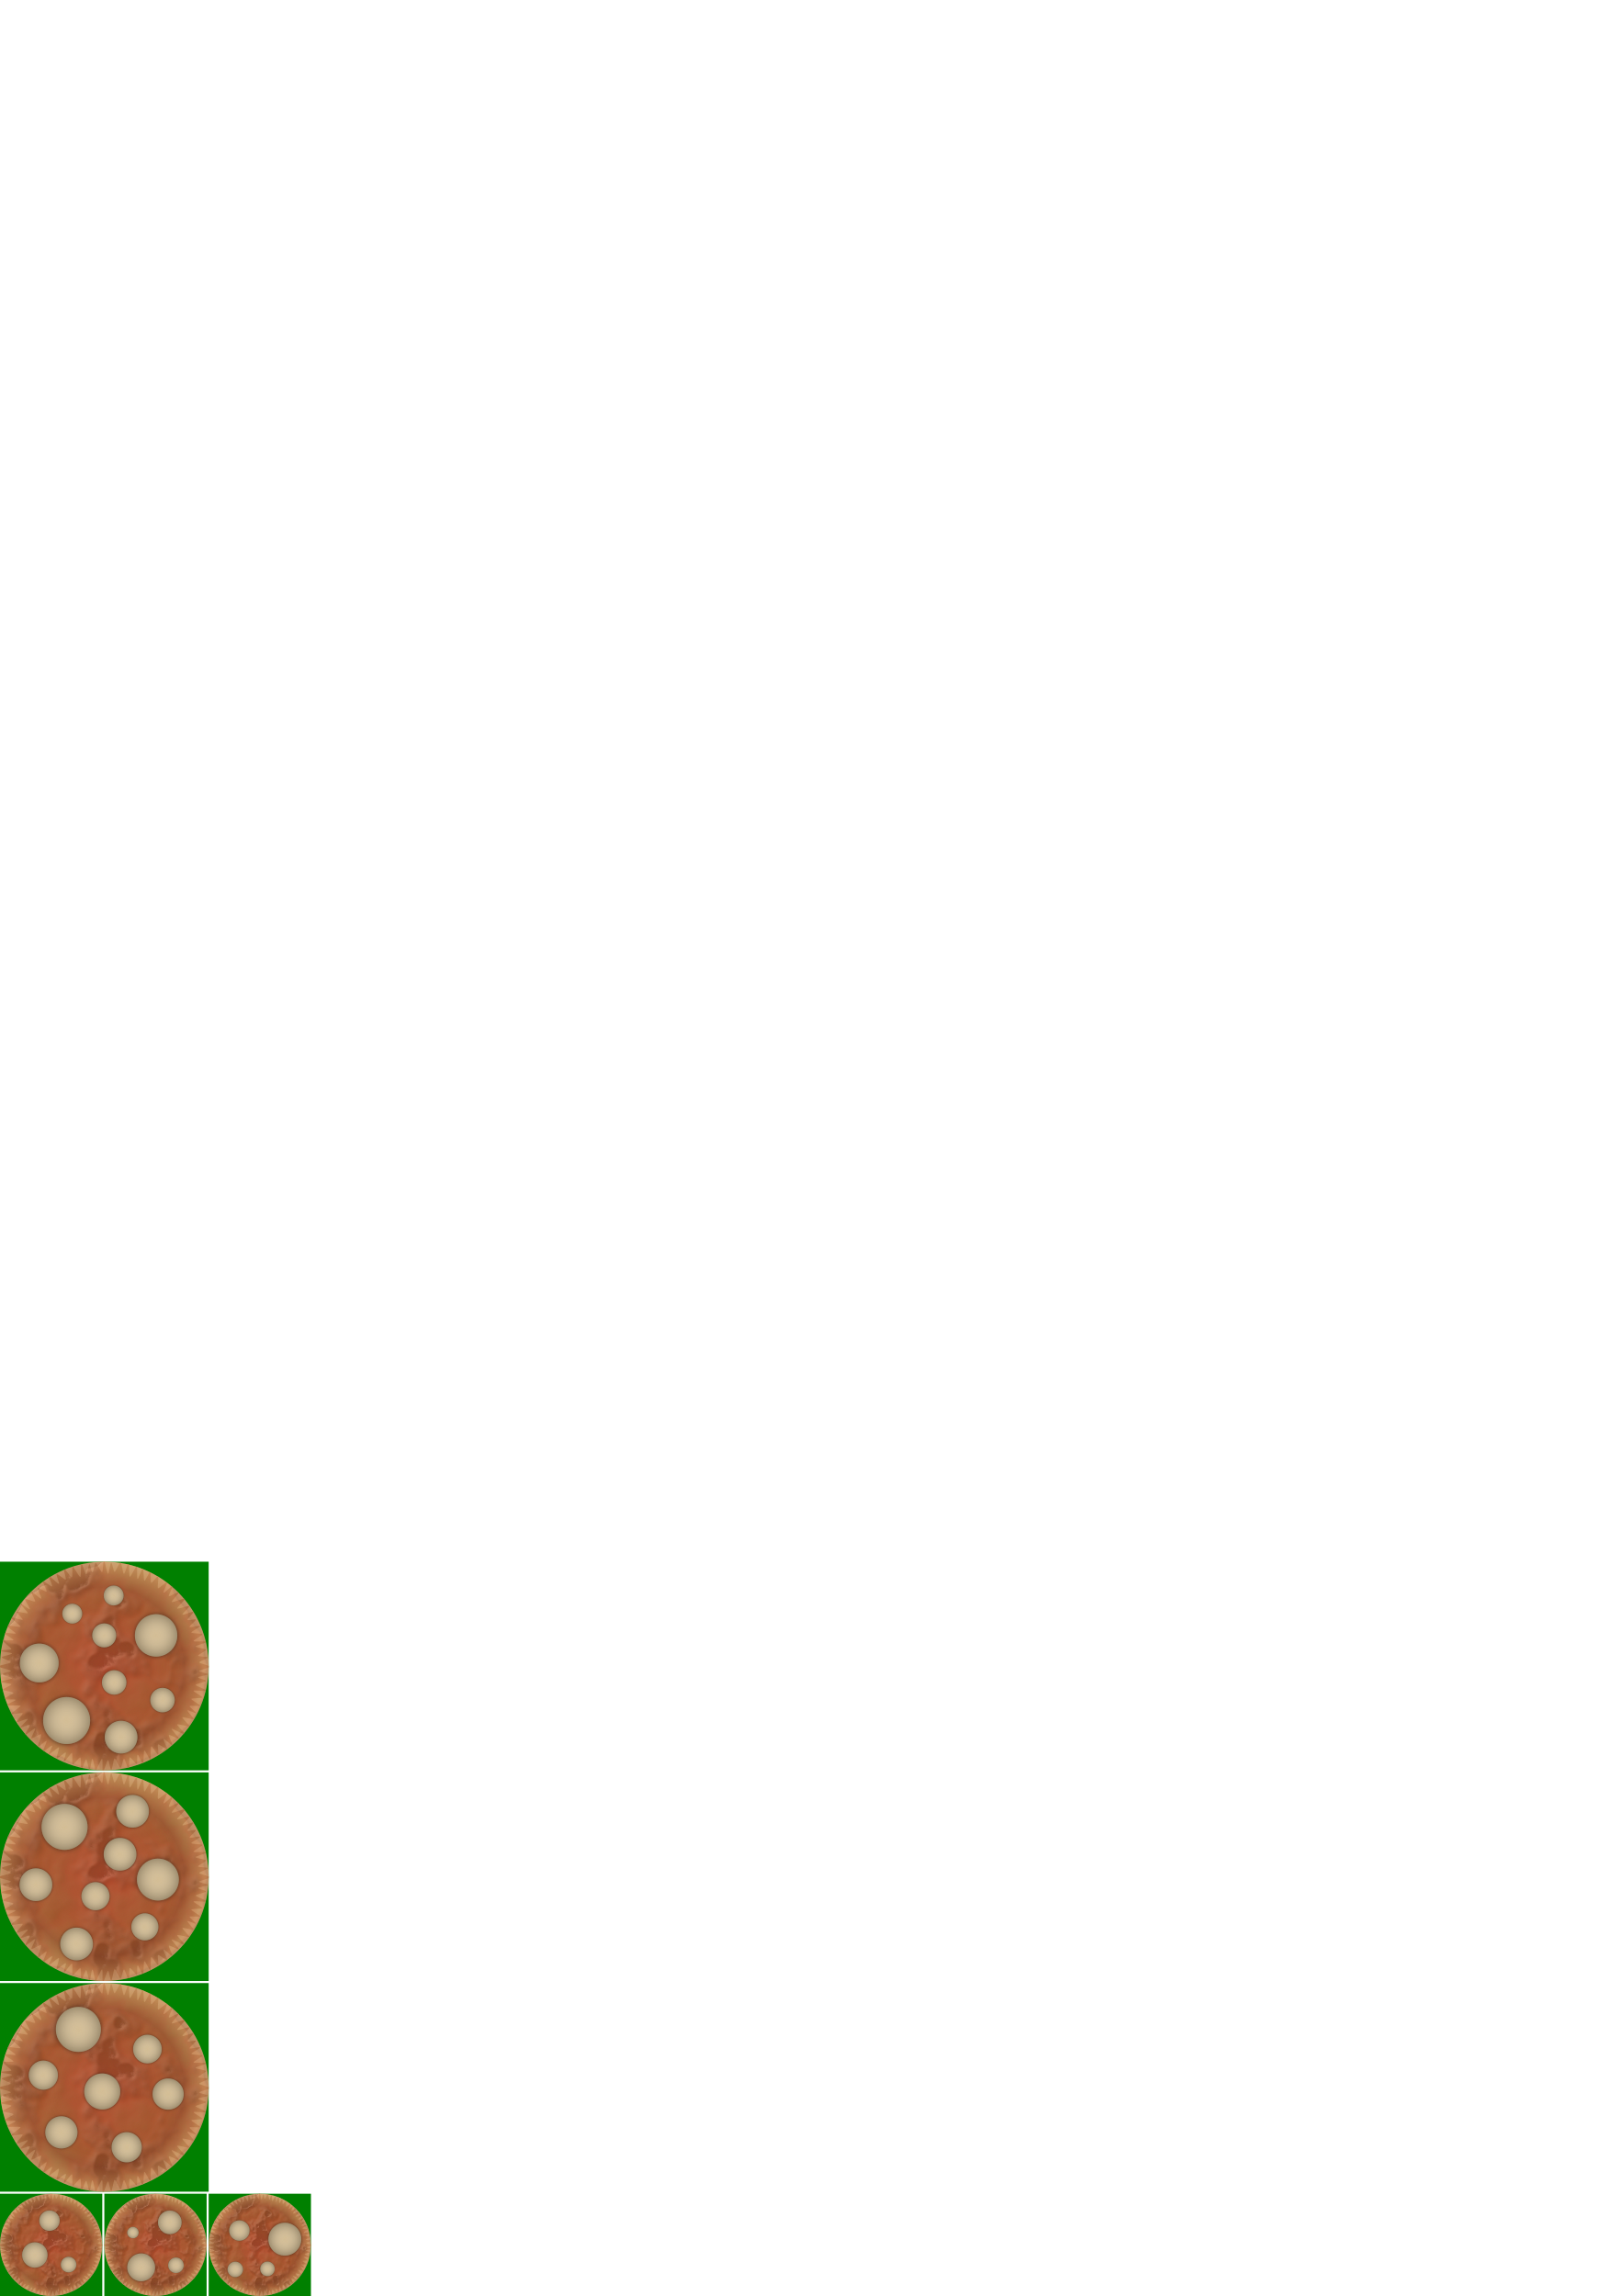
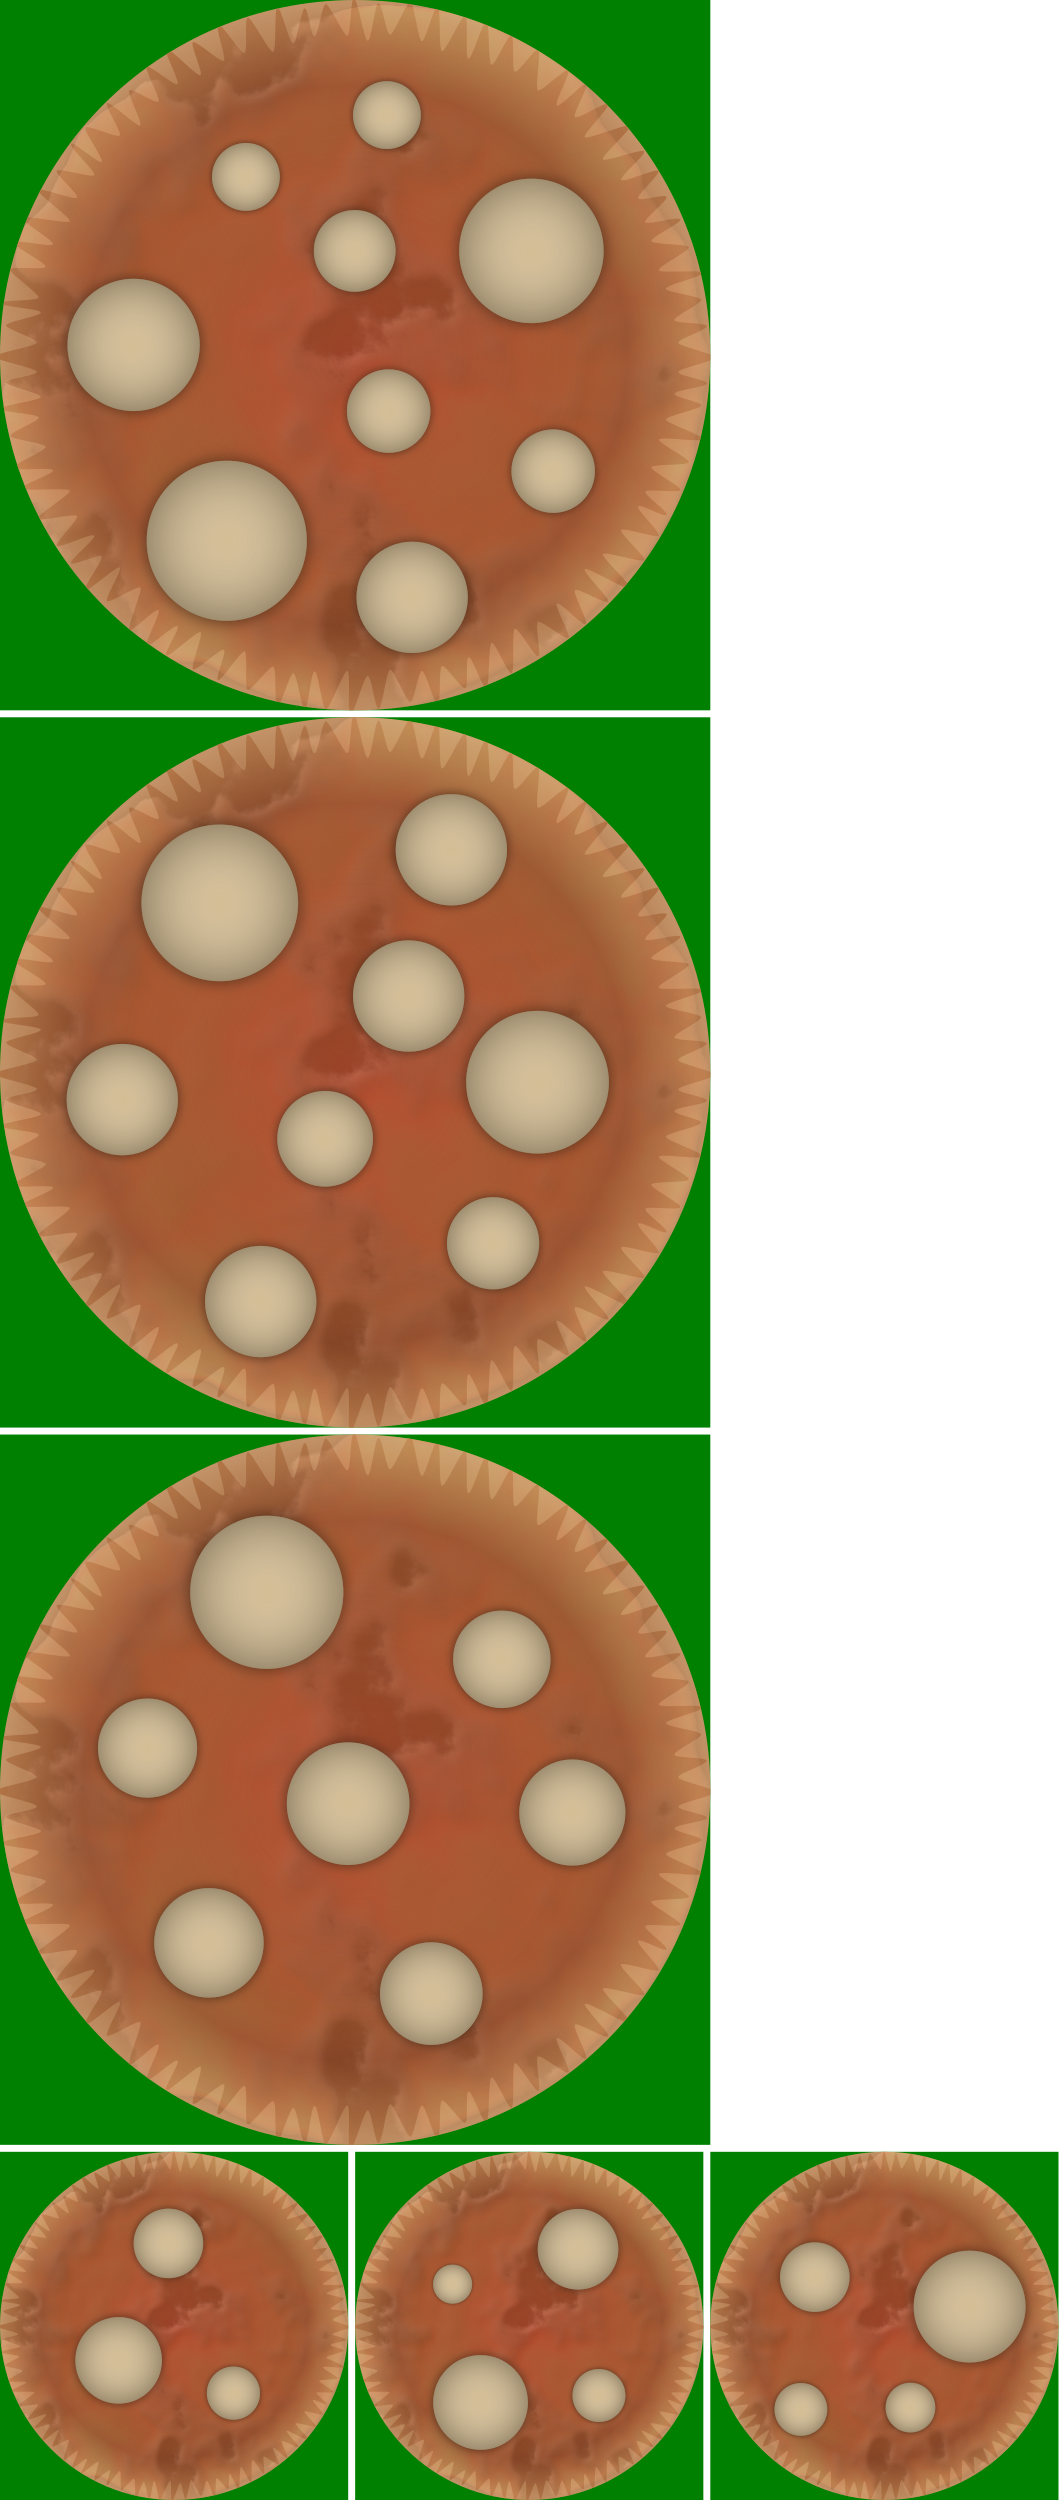
- <svg xmlns="http://www.w3.org/2000/svg" xmlns:xlink="http://www.w3.org/1999/xlink" width="210mm" height="297mm" viewBox="0 0 793.701 1122.52" version="1.1" id="svg2115">
+ <svg xmlns="http://www.w3.org/2000/svg" xmlns:xlink="http://www.w3.org/1999/xlink" width="152" height="359" viewBox="0 0 152 359" version="1.1" id="svg2115">
  <defs id="defs2109">
    <linearGradient id="spot_lighting">
      <stop id="stop7830" offset="0" style="stop-color:#ffffff;stop-opacity:0" />
      <stop id="stop7828" offset="1" style="stop-color:#000000;stop-opacity:0.251" />
    </linearGradient>
    <linearGradient id="spotcap">
      <stop style="stop-color:#9e452a;stop-opacity:1" offset="0" id="stop4557" />
      <stop id="stop5203" offset="0.664" style="stop-color:#9b542b;stop-opacity:1" />
      <stop id="stop4565" offset="1" style="stop-color:#c39368;stop-opacity:1" />
    </linearGradient>
    <linearGradient id="spotcap_texture">
      <stop style="stop-color:#804226;stop-opacity:0" offset="0" id="stop5215" />
      <stop id="stop5223" offset="0.65" style="stop-color:#7f4024;stop-opacity:0.551" />
      <stop style="stop-color:#7f4024;stop-opacity:1" offset="0.738" id="stop5233" />
      <stop style="stop-color:#b97d4b;stop-opacity:1" offset="1" id="stop5217" />
    </linearGradient>
    <linearGradient xlink:href="#shine_mask" id="linearGradient5041" gradientUnits="userSpaceOnUse" gradientTransform="matrix(-0.7071068,-0.7071068,-0.7071068,0.7071068,0,0)" x1="97.06" y1="256.007" x2="114" y2="273" spreadMethod="reflect" />
    <linearGradient id="shine_mask">
      <stop id="stop5013" offset="0" style="stop-color:#000000;stop-opacity:1;" />
      <stop style="stop-color:#030303;stop-opacity:1" offset="0.313" id="stop5015" />
      <stop id="stop5017" offset="1" style="stop-color:#f6f6f6;stop-opacity:1" />
    </linearGradient>
    <radialGradient xlink:href="#spotcap_texture" id="radialGradient7285-6" cx="24.97" cy="1097.612" fx="24.97" fy="1097.612" r="25.946" gradientTransform="matrix(1,0,0,0.9948881,0,5.610936)" gradientUnits="userSpaceOnUse" />
    <clipPath clipPathUnits="userSpaceOnUse" id="clipPath7289-1">
      <use transform="translate(0,2.6128452e-5)" x="0" y="0" xlink:href="#path7121" id="use7291-8" width="100%" height="100%" />
    </clipPath>
    <clipPath clipPathUnits="userSpaceOnUse" id="clipPath7356-0">
      <use transform="translate(0,-2.6128452e-5)" x="0" y="0" xlink:href="#path7121" id="use7358-2" width="100%" height="100%" />
    </clipPath>
-     <filter style="color-interpolation-filters:sRGB" id="filter7352-3">
+     <filter style="color-interpolation-filters:sRGB" id="filter7352-3" x="-0.072" y="-0.072" width="1.144" height="1.144">
      <feGaussianBlur result="result0" in="SourceGraphic" stdDeviation="0.5" id="feGaussianBlur7326-7" />
      <feTurbulence baseFrequency="0.1" seed="294" numOctaves="10" result="result1" type="fractalNoise" id="feTurbulence7328-5" />
      <feGaussianBlur stdDeviation="0.5" result="result8" id="feGaussianBlur7330-9" />
      <feDisplacementMap yChannelSelector="A" result="result7" in2="result8" scale="5" in="result0" xChannelSelector="R" id="feDisplacementMap7332-2" />
      <feComposite result="result2" operator="in" in2="result1" in="result7" id="feComposite7334-2" />
      <feComposite k4="0" k2="0" k1="0" k3="3" in2="result2" in="result0" operator="arithmetic" id="feComposite7336-8" />
      <feBlend result="fbSourceGraphic" mode="multiply" in2="result2" id="feBlend7338-9" />
      <feColorMatrix values="1 0 0 -1 0 1 0 1 -1 0 1 0 0 -1 0 -1.8 -0.5 0 5.7 -3.5 " in="fbSourceGraphic" result="fbSourceGraphicAlpha" id="feColorMatrix7340-7" />
      <feGaussianBlur stdDeviation="0.5" in="fbSourceGraphicAlpha" result="result0" id="feGaussianBlur7342-3" />
      <feSpecularLighting result="result6" surfaceScale="5" specularExponent="3" id="feSpecularLighting7346-6" specularConstant="0.66">
        <feDistantLight azimuth="225" elevation="10" id="feDistantLight7344-1" />
      </feSpecularLighting>
      <feComposite in2="fbSourceGraphicAlpha" in="result6" result="result2" operator="in" id="feComposite7348-2" />
      <feComposite k4="0" k1="0" in="fbSourceGraphic" result="result4" operator="arithmetic" k2="1" k3="0.7" in2="result2" id="feComposite7350-9" />
    </filter>
    <radialGradient xlink:href="#shine_1" id="radialGradient1149" gradientUnits="userSpaceOnUse" gradientTransform="matrix(1.115927,0.00617882,-0.006128,1.106746,-298.7655,-189.8456)" cx="24" cy="273" fx="24" fy="273" r="21.436" />
    <linearGradient id="shine_1">
      <stop style="stop-color:#ffffff;stop-opacity:0" offset="0" id="stop5047" />
      <stop id="stop5049" offset="0.446" style="stop-color:#ffffff;stop-opacity:0" />
      <stop id="stop5052" offset="0.692" style="stop-color:#ffffff;stop-opacity:0.251" />
      <stop style="stop-color:#ffffff;stop-opacity:1" offset="0.952" id="stop5060" />
      <stop style="stop-color:#ffffff;stop-opacity:0.157" offset="1" id="stop5056" />
    </linearGradient>
    <mask maskUnits="userSpaceOnUse" id="mask5037-3">
      <path style="opacity:1;fill:url(#linearGradient5041);fill-opacity:1;fill-rule:nonzero;stroke:none;stroke-width:1.761;stroke-linecap:butt;stroke-linejoin:bevel;stroke-miterlimit:4;stroke-dasharray:none;stroke-opacity:1;paint-order:normal" mask="none" d="m -273.575,88.444 a 24,24 0 0 1 23.959,24 l -47.999,1e-5 1e-5,-0.052 a 24,24 0 0 1 24.039,-23.948 z" id="path5039-1" />
    </mask>
    <radialGradient xlink:href="#spotcap" id="radialGradient7618" gradientUnits="userSpaceOnUse" gradientTransform="translate(0,-2.6128452e-5)" cx="25" cy="1097.52" fx="25" fy="1097.52" r="25" />
    <radialGradient xlink:href="#shine_2" id="radialGradient1137" gradientUnits="userSpaceOnUse" gradientTransform="matrix(1.115927,0.00617882,-0.006128,1.106746,-298.7655,-189.8456)" cx="24" cy="273" fx="24" fy="273" r="21.436" />
    <linearGradient id="shine_2">
      <stop id="stop4852" offset="0" style="stop-color:#ffffff;stop-opacity:0" />
      <stop style="stop-color:#ffffff;stop-opacity:0" offset="0.446" id="stop4862" />
      <stop style="stop-color:#ffffff;stop-opacity:0.251" offset="0.567" id="stop4854" />
      <stop style="stop-color:#ffffff;stop-opacity:1" offset="0.971" id="stop4856" />
      <stop id="stop4858" offset="1" style="stop-color:#ffffff;stop-opacity:0.157" />
    </linearGradient>
    <mask maskUnits="userSpaceOnUse" id="mask5037-8">
      <path style="opacity:1;fill:url(#linearGradient5041);fill-opacity:1;fill-rule:nonzero;stroke:none;stroke-width:1.761;stroke-linecap:butt;stroke-linejoin:bevel;stroke-miterlimit:4;stroke-dasharray:none;stroke-opacity:1;paint-order:normal" mask="none" d="m -273.575,88.444 a 24,24 0 0 1 23.959,24 l -47.999,1e-5 1e-5,-0.052 a 24,24 0 0 1 24.039,-23.948 z" id="path5039-4" />
    </mask>
    <mask maskUnits="userSpaceOnUse" id="mask5037-3-6">
      <path style="opacity:1;fill:url(#linearGradient5041);fill-opacity:1;fill-rule:nonzero;stroke:none;stroke-width:1.761;stroke-linecap:butt;stroke-linejoin:bevel;stroke-miterlimit:4;stroke-dasharray:none;stroke-opacity:1;paint-order:normal" mask="none" d="m -273.575,88.444 a 24,24 0 0 1 23.959,24 l -47.999,1e-5 1e-5,-0.052 a 24,24 0 0 1 24.039,-23.948 z" id="path5039-1-1" />
    </mask>
    <mask maskUnits="userSpaceOnUse" id="mask5037-8-4">
      <path style="opacity:1;fill:url(#linearGradient5041);fill-opacity:1;fill-rule:nonzero;stroke:none;stroke-width:1.761;stroke-linecap:butt;stroke-linejoin:bevel;stroke-miterlimit:4;stroke-dasharray:none;stroke-opacity:1;paint-order:normal" mask="none" d="m -273.575,88.444 a 24,24 0 0 1 23.959,24 l -47.999,1e-5 1e-5,-0.052 a 24,24 0 0 1 24.039,-23.948 z" id="path5039-4-5" />
    </mask>
    <linearGradient id="spot_shadow">
      <stop id="stop5280" offset="0" style="stop-color:#945832;stop-opacity:0" />
      <stop id="stop5278" offset="1" style="stop-color:#3f2515;stop-opacity:1" />
    </linearGradient>
    <filter style="color-interpolation-filters:sRGB" id="filter8026" x="-0.12" width="1.24" y="-0.12" height="1.24">
      <feGaussianBlur stdDeviation="0.5" id="feGaussianBlur8028" />
    </filter>
    <radialGradient xlink:href="#spot_shadow" id="radialGradient8067" gradientUnits="userSpaceOnUse" gradientTransform="matrix(1.111111,0,0,1.111105,-5.195599,797.3002)" cx="24.476" cy="262.999" fx="24.476" fy="262.999" r="4.5" />
    <radialGradient xlink:href="#spot_lighting" id="radialGradient8069" gradientUnits="userSpaceOnUse" gradientTransform="matrix(0.8333333,0,0,0.833329,2.833334,182.4247)" cx="23" cy="1088.52" fx="23" fy="1088.52" r="6" />
    <radialGradient xlink:href="#shine_1" id="radialGradient8071" gradientUnits="userSpaceOnUse" gradientTransform="matrix(1.115927,0.00617882,-0.006128,1.106746,-298.7655,-189.8456)" cx="24" cy="273" fx="24" fy="273" r="21.436" />
    <radialGradient xlink:href="#shine_2" id="radialGradient8073" gradientUnits="userSpaceOnUse" gradientTransform="matrix(1.115927,0.00617882,-0.006128,1.106746,-298.7655,-189.8456)" cx="24" cy="273" fx="24" fy="273" r="21.436" />
  </defs>
-   <g id="layer1" style="display:inline">
-     <g transform="translate(-0.09374376,102.1575)" style="display:inline;opacity:1" id="g4760">
+   <g id="layer1" style="display:inline" transform="translate(0,-763.5197)">
+     <g transform="translate(0,-288.8425)" style="display:inline;opacity:1" id="g4760">
      <ellipse ry="3.5" rx="3.203" cy="1036.362" cx="-6.703" id="path3782" style="display:inline;fill:#c99379;fill-opacity:1;stroke:none" />
      <circle r="15" cy="1036.362" cx="-16" id="path3770" style="display:inline;fill:none;stroke:#00ffff;stroke-width:2;stroke-miterlimit:4;stroke-dasharray:none;stroke-opacity:1" />
      <circle r="9.5" cy="1036.362" cx="-18" id="path3780" style="display:inline;fill:#d5b284;fill-opacity:1;stroke:none" />
      <path id="path3824" d="m -12,1034.862 v -6 h 2 v 6 z" style="display:inline;fill:#000000;fill-opacity:1;stroke:none" />
      <path id="path3824-4" d="m -12,1043.862 v -6 h 2 v 6 z" style="display:inline;fill:#000000;fill-opacity:1;stroke:none" />
    </g>
    <rect style="color:#000000;clip-rule:nonzero;display:inline;overflow:visible;visibility:visible;opacity:1;isolation:auto;mix-blend-mode:normal;color-interpolation:sRGB;color-interpolation-filters:linearRGB;solid-color:#000000;solid-opacity:1;vector-effect:none;fill:#008000;fill-opacity:1;fill-rule:evenodd;stroke:none;stroke-width:6.427;stroke-linecap:butt;stroke-linejoin:bevel;stroke-miterlimit:4;stroke-dasharray:none;stroke-dashoffset:0;stroke-opacity:1;paint-order:normal;filter:url(#filter5229-5);color-rendering:auto;image-rendering:auto;shape-rendering:auto;text-rendering:auto;enable-background:accumulate" id="rect8041" width="50" height="50" x="0" y="1072.52" />
    <rect style="color:#000000;clip-rule:nonzero;display:inline;overflow:visible;visibility:visible;opacity:1;isolation:auto;mix-blend-mode:normal;color-interpolation:sRGB;color-interpolation-filters:linearRGB;solid-color:#000000;solid-opacity:1;vector-effect:none;fill:#008000;fill-opacity:1;fill-rule:evenodd;stroke:none;stroke-width:6.427;stroke-linecap:butt;stroke-linejoin:bevel;stroke-miterlimit:4;stroke-dasharray:none;stroke-dashoffset:0;stroke-opacity:1;paint-order:normal;filter:url(#filter5229-5);color-rendering:auto;image-rendering:auto;shape-rendering:auto;text-rendering:auto;enable-background:accumulate" id="rect8041-3" width="50" height="50" x="51" y="1072.52" />
    <rect style="color:#000000;clip-rule:nonzero;display:inline;overflow:visible;visibility:visible;opacity:1;isolation:auto;mix-blend-mode:normal;color-interpolation:sRGB;color-interpolation-filters:linearRGB;solid-color:#000000;solid-opacity:1;vector-effect:none;fill:#008000;fill-opacity:1;fill-rule:evenodd;stroke:none;stroke-width:6.427;stroke-linecap:butt;stroke-linejoin:bevel;stroke-miterlimit:4;stroke-dasharray:none;stroke-dashoffset:0;stroke-opacity:1;paint-order:normal;filter:url(#filter5229-5);color-rendering:auto;image-rendering:auto;shape-rendering:auto;text-rendering:auto;enable-background:accumulate" id="rect8041-6" width="50" height="50" x="102" y="1072.52" />
    <rect style="color:#000000;clip-rule:nonzero;display:inline;overflow:visible;visibility:visible;opacity:1;isolation:auto;mix-blend-mode:normal;color-interpolation:sRGB;color-interpolation-filters:linearRGB;solid-color:#000000;solid-opacity:1;vector-effect:none;fill:#008000;fill-opacity:1;fill-rule:evenodd;stroke:none;stroke-width:6.427;stroke-linecap:butt;stroke-linejoin:bevel;stroke-miterlimit:4;stroke-dasharray:none;stroke-dashoffset:0;stroke-opacity:1;paint-order:normal;filter:url(#filter5229-5);color-rendering:auto;image-rendering:auto;shape-rendering:auto;text-rendering:auto;enable-background:accumulate" id="rect8041-6-7" width="102" height="102" x="0" y="969.52" />
    <rect style="color:#000000;clip-rule:nonzero;display:inline;overflow:visible;visibility:visible;opacity:1;isolation:auto;mix-blend-mode:normal;color-interpolation:sRGB;color-interpolation-filters:linearRGB;solid-color:#000000;solid-opacity:1;vector-effect:none;fill:#008000;fill-opacity:1;fill-rule:evenodd;stroke:none;stroke-width:6.427;stroke-linecap:butt;stroke-linejoin:bevel;stroke-miterlimit:4;stroke-dasharray:none;stroke-dashoffset:0;stroke-opacity:1;paint-order:normal;filter:url(#filter5229-5);color-rendering:auto;image-rendering:auto;shape-rendering:auto;text-rendering:auto;enable-background:accumulate" id="rect8041-6-7-4" width="102" height="102" x="0" y="866.52" />
    <rect style="color:#000000;clip-rule:nonzero;display:inline;overflow:visible;visibility:visible;opacity:1;isolation:auto;mix-blend-mode:normal;color-interpolation:sRGB;color-interpolation-filters:linearRGB;solid-color:#000000;solid-opacity:1;vector-effect:none;fill:#008000;fill-opacity:1;fill-rule:evenodd;stroke:none;stroke-width:6.427;stroke-linecap:butt;stroke-linejoin:bevel;stroke-miterlimit:4;stroke-dasharray:none;stroke-dashoffset:0;stroke-opacity:1;paint-order:normal;filter:url(#filter5229-5);color-rendering:auto;image-rendering:auto;shape-rendering:auto;text-rendering:auto;enable-background:accumulate" id="rect8041-6-7-43" width="102" height="102" x="7.6605502e-05" y="763.52" />
  </g>
-   <g id="layer2">
+   <g id="layer2" style="display:inline" transform="translate(0,-763.5197)">
    <circle style="color:#000000;clip-rule:nonzero;display:inline;overflow:visible;visibility:visible;opacity:1;isolation:auto;mix-blend-mode:normal;color-interpolation:sRGB;color-interpolation-filters:linearRGB;solid-color:#000000;solid-opacity:1;vector-effect:none;fill:url(#radialGradient7618);fill-opacity:1;fill-rule:evenodd;stroke:none;stroke-width:6.655;stroke-linecap:butt;stroke-linejoin:bevel;stroke-miterlimit:4;stroke-dasharray:none;stroke-dashoffset:0;stroke-opacity:1;paint-order:normal;color-rendering:auto;image-rendering:auto;shape-rendering:auto;text-rendering:auto;enable-background:accumulate" id="path7121" cx="25" cy="1097.52" r="25" />
    <path transform="translate(0,-2.6128452e-5)" style="color:#000000;clip-rule:nonzero;display:inline;overflow:visible;visibility:visible;opacity:1;isolation:auto;mix-blend-mode:normal;color-interpolation:sRGB;color-interpolation-filters:linearRGB;solid-color:#000000;solid-opacity:1;vector-effect:none;fill:url(#radialGradient7285-6);fill-opacity:1;fill-rule:evenodd;stroke:none;stroke-width:6.427;stroke-linecap:butt;stroke-linejoin:bevel;stroke-miterlimit:4;stroke-dasharray:none;stroke-dashoffset:0;stroke-opacity:1;paint-order:normal;color-rendering:auto;image-rendering:auto;shape-rendering:auto;text-rendering:auto;enable-background:accumulate" id="path7217" d="m 50.308,1097.689 c 0.002,0.266 -2.538,0.755 -2.554,1.023 -0.016,0.268 2.028,0.528 2.008,0.794 -0.02,0.266 -2.259,0.465 -2.285,0.732 -0.026,0.267 1.924,0.561 1.88,0.824 -0.044,0.263 -2.426,0.717 -2.474,0.979 -0.048,0.262 2.662,1.139 2.596,1.396 -0.066,0.257 -3.021,-0.235 -3.088,0.024 -0.067,0.26 2.173,1.344 2.086,1.596 -0.087,0.252 -2.525,0.105 -2.62,0.353 -0.095,0.248 2.124,1.35 2.026,1.599 -0.097,0.249 -2.34,-0.117 -2.455,0.121 -0.116,0.238 1.614,1.386 1.49,1.623 -0.124,0.237 -1.868,-0.818 -1.996,-0.583 -0.128,0.235 1.57,1.814 1.432,2.043 -0.138,0.229 -2.487,-0.607 -2.633,-0.381 -0.146,0.225 1.781,1.899 1.628,2.115 -0.152,0.216 -2.743,-0.64 -2.904,-0.429 -0.161,0.211 2.083,2.22 1.904,2.421 -0.179,0.2 -3.004,-1.545 -3.182,-1.344 -0.178,0.201 1.844,2.114 1.652,2.301 -0.192,0.188 -2.151,-1.025 -2.345,-0.839 -0.194,0.186 0.979,2.238 0.773,2.408 -0.206,0.171 -1.839,-1.627 -2.049,-1.464 -0.21,0.163 1.028,2.268 0.808,2.421 -0.22,0.154 -1.919,-1.272 -2.139,-1.122 -0.22,0.15 0.251,2.265 0.026,2.406 -0.225,0.141 -1.413,-2.053 -1.649,-1.926 -0.236,0.127 0.006,3.018 -0.23,3.141 -0.237,0.123 -1.169,-2.245 -1.412,-2.135 -0.243,0.111 -0.121,3.066 -0.366,3.168 -0.245,0.102 -1.007,-2.273 -1.254,-2.177 -0.247,0.096 0.02,2.099 -0.234,2.184 -0.253,0.085 -1.369,-1.628 -1.627,-1.562 -0.258,0.066 -0.059,2.61 -0.318,2.674 -0.259,0.064 -0.838,-2.368 -1.1,-2.322 -0.262,0.046 -0.549,2.142 -0.812,2.187 -0.263,0.045 -1.161,-2.303 -1.427,-2.272 -0.266,0.031 -0.547,2.723 -0.811,2.744 -0.265,0.022 -0.502,-2.323 -0.767,-2.319 -0.265,0 -0.95,2.731 -1.219,2.727 -0.269,-0 0.051,-3.062 -0.216,-3.075 -0.267,-0.012 -1.249,2.742 -1.513,2.72 -0.264,-0.023 -0.523,-2.656 -0.789,-2.688 -0.266,-0.032 -0.436,2.65 -0.699,2.614 -0.263,-0.035 -0.529,-2.424 -0.792,-2.475 -0.263,-0.052 -0.862,2.318 -1.122,2.26 -0.26,-0.058 -0.039,-2.661 -0.297,-2.733 -0.258,-0.072 -1.547,1.72 -1.801,1.635 -0.254,-0.085 0.034,-2.606 -0.214,-2.704 -0.248,-0.098 -1.625,2.118 -1.872,2.019 -0.247,-0.099 0.645,-2.015 0.404,-2.131 -0.242,-0.115 -1.92,1.497 -2.159,1.38 -0.239,-0.117 0.748,-2.494 0.515,-2.622 -0.233,-0.128 -2.172,1.776 -2.397,1.633 -0.225,-0.143 0.996,-1.907 0.773,-2.057 -0.223,-0.149 -1.921,1.505 -2.136,1.347 -0.215,-0.158 1.01,-2.311 0.803,-2.479 -0.207,-0.169 -1.844,1.573 -2.047,1.401 -0.203,-0.172 0.966,-2.803 0.769,-2.982 -0.197,-0.179 -2.155,1.136 -2.344,0.948 -0.189,-0.189 1.082,-2.16 0.899,-2.355 -0.183,-0.194 -2.26,1.774 -2.431,1.569 -0.172,-0.205 1.316,-2.15 1.151,-2.361 -0.165,-0.211 -1.992,0.692 -2.153,0.481 -0.161,-0.212 1.777,-1.717 1.625,-1.938 -0.152,-0.221 -2.488,0.946 -2.632,0.722 -0.144,-0.224 1.559,-1.865 1.429,-2.096 -0.13,-0.232 -2.625,0.413 -2.744,0.172 -0.119,-0.241 2.342,-1.722 2.236,-1.966 -0.106,-0.244 -3.26,0.083 -3.357,-0.166 -0.097,-0.248 2.272,-1.018 2.177,-1.267 -0.095,-0.249 -2.691,0.088 -2.772,-0.166 -0.082,-0.255 2.334,-1.238 2.259,-1.494 -0.075,-0.257 -2.427,-0.505 -2.49,-0.763 -0.063,-0.258 2.047,-1.028 1.996,-1.292 -0.051,-0.264 -2.589,-0.356 -2.627,-0.62 -0.038,-0.264 2.814,-0.575 2.78,-0.839 -0.035,-0.264 -2.414,-0.741 -2.438,-1.008 -0.024,-0.267 2.172,-0.484 2.158,-0.749 -0.014,-0.265 -2.964,-0.798 -2.965,-1.067 -8.5987e-4,-0.269 2.954,-0.727 2.963,-0.996 0.009,-0.268 -2.178,-0.943 -2.16,-1.21 0.019,-0.266 2.403,-0.635 2.436,-0.9 0.033,-0.266 -2.818,-0.391 -2.781,-0.656 0.037,-0.265 2.575,-0.137 2.626,-0.397 0.051,-0.26 -2.065,-1.717 -1.998,-1.977 0.068,-0.26 2.416,0.064 2.49,-0.193 0.074,-0.257 -2.338,-1.461 -2.25,-1.714 0.088,-0.253 2.682,0.378 2.772,0.128 0.091,-0.25 -2.275,-1.612 -2.167,-1.857 0.108,-0.245 3.231,0.48 3.345,0.238 0.115,-0.241 -2.348,-1.949 -2.227,-2.188 0.12,-0.239 2.619,0.755 2.745,0.518 0.127,-0.237 -1.568,-1.649 -1.432,-1.877 0.136,-0.227 2.482,0.517 2.633,0.298 0.151,-0.219 -1.782,-1.98 -1.628,-2.198 0.154,-0.219 1.985,1.47 2.154,1.262 0.17,-0.208 -1.322,-2.215 -1.154,-2.421 0.168,-0.205 2.256,0.774 2.432,0.575 0.177,-0.199 -1.089,-2.093 -0.903,-2.283 0.186,-0.19 2.154,1.756 2.345,1.571 0.192,-0.185 -0.976,-2.302 -0.774,-2.473 0.202,-0.172 1.84,0.965 2.049,0.797 0.209,-0.168 -1.021,-2.28 -0.807,-2.44 0.214,-0.16 1.918,1.353 2.139,1.205 0.221,-0.148 -1.008,-2.333 -0.777,-2.471 0.231,-0.138 2.165,1.974 2.399,1.843 0.234,-0.131 -0.76,-2.208 -0.519,-2.326 0.241,-0.118 1.919,1.428 2.161,1.32 0.242,-0.108 -0.642,-2.452 -0.396,-2.557 0.247,-0.105 1.615,2.096 1.863,2.001 0.248,-0.095 -0.032,-2.402 0.222,-2.489 0.254,-0.087 1.534,2.486 1.792,2.412 0.258,-0.074 0.045,-3.047 0.305,-3.108 0.261,-0.061 0.852,2.578 1.113,2.525 0.261,-0.053 0.539,-2.427 0.8,-2.474 0.262,-0.047 0.424,1.991 0.69,1.956 0.266,-0.035 0.533,-2.239 0.798,-2.263 0.265,-0.024 1.252,2.252 1.517,2.236 0.265,-0.016 0.202,-2.649 0.469,-2.644 0.267,0 0.7,2.982 0.966,2.991 0.267,0.01 0.496,-2.651 0.763,-2.636 0.266,0.015 0.536,2.179 0.803,2.207 0.267,0.028 1.171,-2.338 1.436,-2.299 0.265,0.04 0.542,2.705 0.804,2.762 0.262,0.057 0.85,-2.53 1.109,-2.464 0.259,0.067 0.052,3.101 0.31,3.167 0.258,0.066 1.382,-2.57 1.636,-2.485 0.254,0.085 -0.026,2.917 0.226,3.008 0.252,0.091 1.016,-2.697 1.263,-2.594 0.247,0.103 0.114,2.906 0.358,3.019 0.244,0.113 1.176,-2.191 1.409,-2.066 0.234,0.126 -0.002,2.431 0.234,2.557 0.236,0.125 1.416,-1.685 1.647,-1.55 0.231,0.136 -0.247,2.725 -0.022,2.871 0.225,0.146 1.919,-1.588 2.136,-1.43 0.217,0.158 -1.015,2.335 -0.804,2.498 0.212,0.162 1.848,-1.661 2.047,-1.484 0.199,0.177 -0.964,2.112 -0.769,2.297 0.195,0.185 2.154,-1.118 2.343,-0.929 0.189,0.189 -1.828,2.137 -1.649,2.337 0.179,0.199 3.005,-1.002 3.18,-0.801 0.175,0.201 -2.066,2.152 -1.901,2.361 0.165,0.209 2.745,-0.778 2.903,-0.564 0.158,0.214 -1.769,1.798 -1.625,2.021 0.145,0.223 2.494,-0.867 2.632,-0.639 0.137,0.228 -1.554,1.695 -1.429,1.93 0.126,0.235 1.873,-0.344 1.995,-0.107 0.123,0.236 -1.608,1.539 -1.499,1.781 0.109,0.242 2.359,-0.44 2.467,-0.194 0.108,0.246 -2.125,1.272 -2.036,1.526 0.089,0.254 2.534,0.183 2.62,0.436 0.086,0.253 -2.169,1.355 -2.095,1.613 0.074,0.258 3.024,-0.08 3.089,0.181 0.065,0.261 -2.652,0.863 -2.594,1.124 0.058,0.261 2.439,0.523 2.475,0.788 0.036,0.265 -1.91,1.156 -1.878,1.42 0.032,0.264 2.266,0.162 2.286,0.426 0.021,0.265 -2.022,0.898 -2.007,1.165 0.015,0.267 2.554,0.774 2.556,1.04 z" clip-path="url(#clipPath7289-1)" />
    <use transform="translate(0,-2.6128452e-5)" height="100%" width="100%" x="0" y="0" xlink:href="#path7121" id="use7324" style="opacity:0.3;filter:url(#filter7352-3)" clip-path="url(#clipPath7356-0)" />
    <path d="m -249.656,112.444 a 24,24 0 0 1 -23.987,24 24,24 0 0 1 -24.013,-23.974 24,24 0 0 1 23.961,-24.026 24,24 0 0 1 24.039,23.948" id="path1109" style="opacity:0.8;fill:url(#radialGradient1149);fill-opacity:1;fill-rule:nonzero;stroke:none;stroke-width:6.389;stroke-linecap:butt;stroke-linejoin:bevel;stroke-miterlimit:4;stroke-dasharray:none;stroke-opacity:1;paint-order:normal" mask="url(#mask5037-3)" transform="matrix(0.7365696,-0.7365696,0.7365696,0.7365696,143.7437,813.1298)" />
    <circle id="path1091" style="opacity:0.5;fill:url(#radialGradient1137);fill-opacity:1;fill-rule:nonzero;stroke:none;stroke-width:6.389;stroke-linecap:butt;stroke-linejoin:bevel;stroke-miterlimit:4;stroke-dasharray:none;stroke-opacity:1;paint-order:normal" mask="url(#mask5037-8)" transform="matrix(-0.7365696,0.7365696,-0.7365696,-0.7365696,-93.74371,1381.91)" cx="-273.656" cy="112.444" r="24" />
    <g id="g8035" transform="translate(2.187177,-3.844857)">
      <path style="opacity:0.9;fill:url(#radialGradient8067);fill-opacity:1;fill-rule:nonzero;stroke:none;stroke-width:4.285;stroke-linecap:butt;stroke-linejoin:bevel;stroke-miterlimit:4;stroke-dasharray:none;stroke-opacity:1;paint-order:normal;filter:url(#filter8026)" id="path1069" d="m 27,1089.52 a 5,5 0 0 1 -4.997,5 5,5 0 0 1 -5.003,-4.995 5,5 0 0 1 4.992,-5.005 5,5 0 0 1 5.008,4.989" />
      <path style="opacity:1;fill:#d3bd95;fill-opacity:1;fill-rule:nonzero;stroke:none;stroke-width:4.285;stroke-linecap:butt;stroke-linejoin:bevel;stroke-miterlimit:4;stroke-dasharray:none;stroke-opacity:1;paint-order:normal" id="path1075" d="m 27,1089.52 a 5,5 0 0 1 -4.997,5 5,5 0 0 1 -5.003,-4.995 5,5 0 0 1 4.992,-5.005 5,5 0 0 1 5.008,4.989" />
      <path d="m 27,1089.52 a 5,5 0 0 1 -4.997,5 5,5 0 0 1 -5.003,-4.995 5,5 0 0 1 4.992,-5.005 5,5 0 0 1 5.008,4.989" id="path7826" style="opacity:1;fill:url(#radialGradient8069);fill-opacity:1;fill-rule:nonzero;stroke:none;stroke-width:4.285;stroke-linecap:butt;stroke-linejoin:bevel;stroke-miterlimit:4;stroke-dasharray:none;stroke-opacity:1;paint-order:normal" />
      <path transform="matrix(0.1473139,-0.1473132,0.1473139,0.1473132,45.74874,1032.642)" mask="url(#mask5037-3-6)" style="opacity:0.6;fill:url(#radialGradient8071);fill-opacity:1;fill-rule:nonzero;stroke:none;stroke-width:31.943;stroke-linecap:butt;stroke-linejoin:bevel;stroke-miterlimit:4;stroke-dasharray:none;stroke-opacity:1;paint-order:normal" id="path1109-7" d="m -249.656,112.444 a 24,24 0 0 1 -23.987,24 24,24 0 0 1 -24.013,-23.974 24,24 0 0 1 23.961,-24.026 24,24 0 0 1 24.039,23.948" />
      <circle r="24" cy="112.444" cx="-273.656" transform="matrix(-0.1473139,0.1473132,-0.1473139,-0.1473132,-1.748741,1146.397)" mask="url(#mask5037-8-4)" style="opacity:0.4;fill:url(#radialGradient8073);fill-opacity:1;fill-rule:nonzero;stroke:none;stroke-width:31.943;stroke-linecap:butt;stroke-linejoin:bevel;stroke-miterlimit:4;stroke-dasharray:none;stroke-opacity:1;paint-order:normal" id="path1091-7" />
    </g>
    <use x="0" y="0" xlink:href="#g8035" id="use8037" transform="matrix(1.243882,0,0,1.243882,-13.05219,-247.9818)" width="100%" height="100%" style="stroke-width:0.804" />
    <use x="0" y="0" xlink:href="#g8035" id="use8039" transform="matrix(0.7645086,0,0,0.7645082,15.03135,277.1676)" width="100%" height="100%" style="stroke-width:1.308" />
    <use x="0" y="0" xlink:href="#path7121" id="use1892" transform="translate(51)" width="100%" height="100%" />
    <use x="0" y="0" xlink:href="#path7217" id="use1894" transform="translate(51)" width="100%" height="100%" />
    <use x="0" y="0" xlink:href="#use7324" id="use1896" transform="translate(51)" width="100%" height="100%" />
    <use x="0" y="0" xlink:href="#path1109" id="use1898" transform="translate(51)" width="100%" height="100%" />
    <use x="0" y="0" xlink:href="#path1091" id="use1900" transform="translate(51)" width="100%" height="100%" />
    <use x="0" y="0" xlink:href="#g8035" id="use1908" transform="matrix(1.158787,0,0,1.158787,54.97827,-171.5527)" width="100%" height="100%" style="stroke-width:0.863" />
    <use x="0" y="0" xlink:href="#g8035" id="use1910" transform="matrix(1.361238,0,0,1.361238,36.08157,-369.3481)" width="100%" height="100%" style="stroke-width:0.735" />
    <use x="0" y="0" xlink:href="#g8035" id="use1912" transform="matrix(0.561215,0,0,0.5612146,51.41973,482.2292)" width="100%" height="100%" style="stroke-width:1.782" />
    <use x="0" y="0" xlink:href="#g8035" id="use1914" transform="matrix(0.7612367,0,0,0.7612364,67.5939,281.0583)" width="100%" height="100%" style="stroke-width:1.314" />
    <use x="0" y="0" xlink:href="#path7121" id="use1916" transform="translate(102)" width="100%" height="100%" />
    <use x="0" y="0" xlink:href="#path7217" id="use1918" transform="translate(102)" width="100%" height="100%" />
    <use x="0" y="0" xlink:href="#use7324" id="use1920" transform="translate(102)" width="100%" height="100%" />
    <use x="0" y="0" xlink:href="#path1109" id="use1922" transform="translate(102)" width="100%" height="100%" />
    <use x="0" y="0" xlink:href="#path1091" id="use1924" transform="translate(102)" width="100%" height="100%" />
    <use x="0" y="0" xlink:href="#g8035" id="use1932" transform="translate(92.81889,4.838733)" width="100%" height="100%" />
    <use x="0" y="0" xlink:href="#g8035" id="use1934" transform="matrix(0.7587883,0,0,0.758788,96.65312,285.7165)" width="100%" height="100%" style="stroke-width:1.318" />
    <use x="0" y="0" xlink:href="#g8035" id="use1936" transform="matrix(1.607657,0,0,1.607657,100.3536,-650.6471)" width="100%" height="100%" style="stroke-width:0.622" />
    <use x="0" y="0" xlink:href="#g8035" id="use1938" transform="matrix(0.7147896,0,0,0.7147893,113.452,333.2229)" width="100%" height="100%" style="stroke-width:1.399" />
    <use x="0" y="0" xlink:href="#path7121" id="use1955" transform="matrix(2.04,0,0,2.039996,0,-1218.416)" width="100%" height="100%" style="stroke-width:0.49" />
    <use x="0" y="0" xlink:href="#path7217" id="use1957" transform="matrix(2.04,0,0,2.039996,0,-1218.416)" width="100%" height="100%" style="stroke-width:0.49" />
    <use x="0" y="0" xlink:href="#use7324" id="use1959" transform="matrix(2.04,0,0,2.039996,0,-1218.416)" width="100%" height="100%" style="stroke-width:0.49" />
    <use x="0" y="0" xlink:href="#path1109" id="use1961" transform="matrix(2.04,0,0,2.039996,0,-1218.416)" width="100%" height="100%" style="stroke-width:0.49" />
    <use x="0" y="0" xlink:href="#path1091" id="use1963" transform="matrix(2.04,0,0,2.039996,0,-1218.416)" width="100%" height="100%" style="stroke-width:0.49" />
    <use x="0" y="0" xlink:href="#g8035" id="use1971" transform="matrix(1.761212,0,0,1.761213,7.395194,-889.5782)" width="100%" height="100%" style="stroke-width:0.568" />
    <use x="0" y="0" xlink:href="#g8035" id="use1973" transform="matrix(1.573672,0,0,1.573672,-8.056608,-665.9826)" width="100%" height="100%" style="stroke-width:0.635" />
    <use x="0" y="0" xlink:href="#g8035" id="use1975" transform="matrix(1.474999,0,0,1.474999,26.26112,-551.5696)" width="100%" height="100%" style="stroke-width:0.678" />
    <use x="0" y="0" xlink:href="#g8035" id="use1977" transform="matrix(1.524999,0,0,1.524999,45.30177,-631.8533)" width="100%" height="100%" style="stroke-width:0.656" />
    <use x="0" y="0" xlink:href="#g8035" id="use1979" transform="matrix(1.424999,0,0,1.424999,-13.27952,-532.536)" width="100%" height="100%" style="stroke-width:0.702" />
    <use x="0" y="0" xlink:href="#g8035" id="use1981" transform="matrix(2.199997,0,0,2.199998,-14.89953,-1396.307)" width="100%" height="100%" style="stroke-width:0.455" />
    <use x="0" y="0" xlink:href="#g8035" id="use1983" transform="matrix(1.4,0,0,1.400001,38.20012,-518.1459)" width="100%" height="100%" style="stroke-width:0.714" />
    <use x="0" y="0" xlink:href="#path7121" id="use2006" transform="matrix(2.04,0,0,2.039996,0,-1321.417)" width="100%" height="100%" style="stroke-width:0.49" />
    <use x="0" y="0" xlink:href="#path7217" id="use2008" transform="matrix(2.04,0,0,2.039996,0,-1321.417)" width="100%" height="100%" style="stroke-width:0.49" />
    <use x="0" y="0" xlink:href="#use7324" id="use2010" transform="matrix(2.04,0,0,2.039996,0,-1321.417)" width="100%" height="100%" style="stroke-width:0.49" />
    <use x="0" y="0" xlink:href="#path1109" id="use2012" transform="matrix(2.04,0,0,2.039996,0,-1321.417)" width="100%" height="100%" style="stroke-width:0.49" />
    <use x="0" y="0" xlink:href="#path1091" id="use2014" transform="matrix(2.04,0,0,2.039996,0,-1321.417)" width="100%" height="100%" style="stroke-width:0.49" />
    <use x="0" y="0" xlink:href="#path7121" id="use2022" transform="matrix(2.04,0,0,2.039996,0,-1424.417)" width="100%" height="100%" style="stroke-width:0.49" />
    <use x="0" y="0" xlink:href="#path7217" id="use2024" transform="matrix(2.04,0,0,2.039996,0,-1424.417)" width="100%" height="100%" style="stroke-width:0.49" />
    <use x="0" y="0" xlink:href="#use7324" id="use2026" transform="matrix(2.04,0,0,2.039996,0,-1424.417)" width="100%" height="100%" style="stroke-width:0.49" />
    <use x="0" y="0" xlink:href="#path1109" id="use2028" transform="matrix(2.04,0,0,2.039996,0,-1424.417)" width="100%" height="100%" style="stroke-width:0.49" />
    <use x="0" y="0" xlink:href="#path1091" id="use2030" transform="matrix(2.04,0,0,2.039996,0,-1424.417)" width="100%" height="100%" style="stroke-width:0.49" />
    <use x="0" y="0" xlink:href="#g8035" id="use2038" transform="matrix(1.600001,0,0,1.600001,-1.262326,-786.6564)" width="100%" height="100%" style="stroke-width:0.625" />
    <use style="stroke-width:0.755" height="100%" width="100%" transform="matrix(1.325001,0,0,1.325001,38.76415,-496.4701)" id="use2040" xlink:href="#g8035" y="0" x="0" />
    <use style="stroke-width:0.625" height="100%" width="100%" transform="matrix(1.600001,0,0,1.600001,-21.13733,-815.6564)" id="use2042" xlink:href="#g8035" y="0" x="0" />
    <use style="stroke-width:0.727" height="100%" width="100%" transform="matrix(1.375001,0,0,1.375001,13.4298,-565.754)" id="use2044" xlink:href="#g8035" y="0" x="0" />
    <use style="stroke-width:0.488" height="100%" width="100%" transform="matrix(2.050001,0,0,2.050002,27.60343,-1306.711)" id="use2046" xlink:href="#g8035" y="0" x="0" />
    <use style="stroke-width:0.625" height="100%" width="100%" transform="matrix(1.600001,0,0,1.600001,19.98767,-830.5314)" id="use2048" xlink:href="#g8035" y="0" x="0" />
    <use style="stroke-width:0.444" height="100%" width="100%" transform="matrix(2.250002,0,0,2.250003,-22.85901,-1549.597)" id="use2050" xlink:href="#g8035" y="0" x="0" />
    <use style="stroke-width:0.625" height="100%" width="100%" transform="matrix(1.600001,0,0,1.600001,26.11267,-851.5314)" id="use2052" xlink:href="#g8035" y="0" x="0" />
    <use style="stroke-width:0.625" height="100%" width="100%" transform="matrix(1.600001,0,0,1.600001,20.48767,-887.7814)" id="use2054" xlink:href="#g8035" y="0" x="0" />
    <use x="0" y="0" xlink:href="#g8035" id="use2056" transform="matrix(2.300002,0,0,2.300003,-23.06837,-1655.88)" width="100%" height="100%" style="stroke-width:0.435" />
    <use style="stroke-width:0.526" height="100%" width="100%" transform="matrix(1.900003,0,0,1.900003,-26.76852,-1249.736)" id="use2058" xlink:href="#g8035" y="0" x="0" />
    <use x="0" y="0" xlink:href="#g8035" id="use2060" transform="matrix(0.9750018,0,0,0.9750014,11.72964,-269.6096)" width="100%" height="100%" style="stroke-width:1.026" />
    <use style="stroke-width:1.026" height="100%" width="100%" transform="matrix(0.9750018,0,0,0.9750014,31.97964,-278.4846)" id="use2062" xlink:href="#g8035" y="0" x="0" />
    <use x="0" y="0" xlink:href="#g8035" id="use2064" transform="matrix(1.175002,0,0,1.175002,22.5172,-476.1201)" width="100%" height="100%" style="stroke-width:0.851" />
    <use style="stroke-width:0.482" height="100%" width="100%" transform="matrix(2.075,0,0,2.075,26.1238,-1453.226)" id="use2066" xlink:href="#g8035" y="0" x="0" />
    <use x="0" y="0" xlink:href="#g8035" id="use2068" transform="matrix(1.199999,0,0,1.199998,26.7876,-480.258)" width="100%" height="100%" style="stroke-width:0.833" />
    <use style="stroke-width:0.833" height="100%" width="100%" transform="matrix(1.199999,0,0,1.199998,50.4126,-471.633)" id="use2070" xlink:href="#g8035" y="0" x="0" />
  </g>
</svg>
